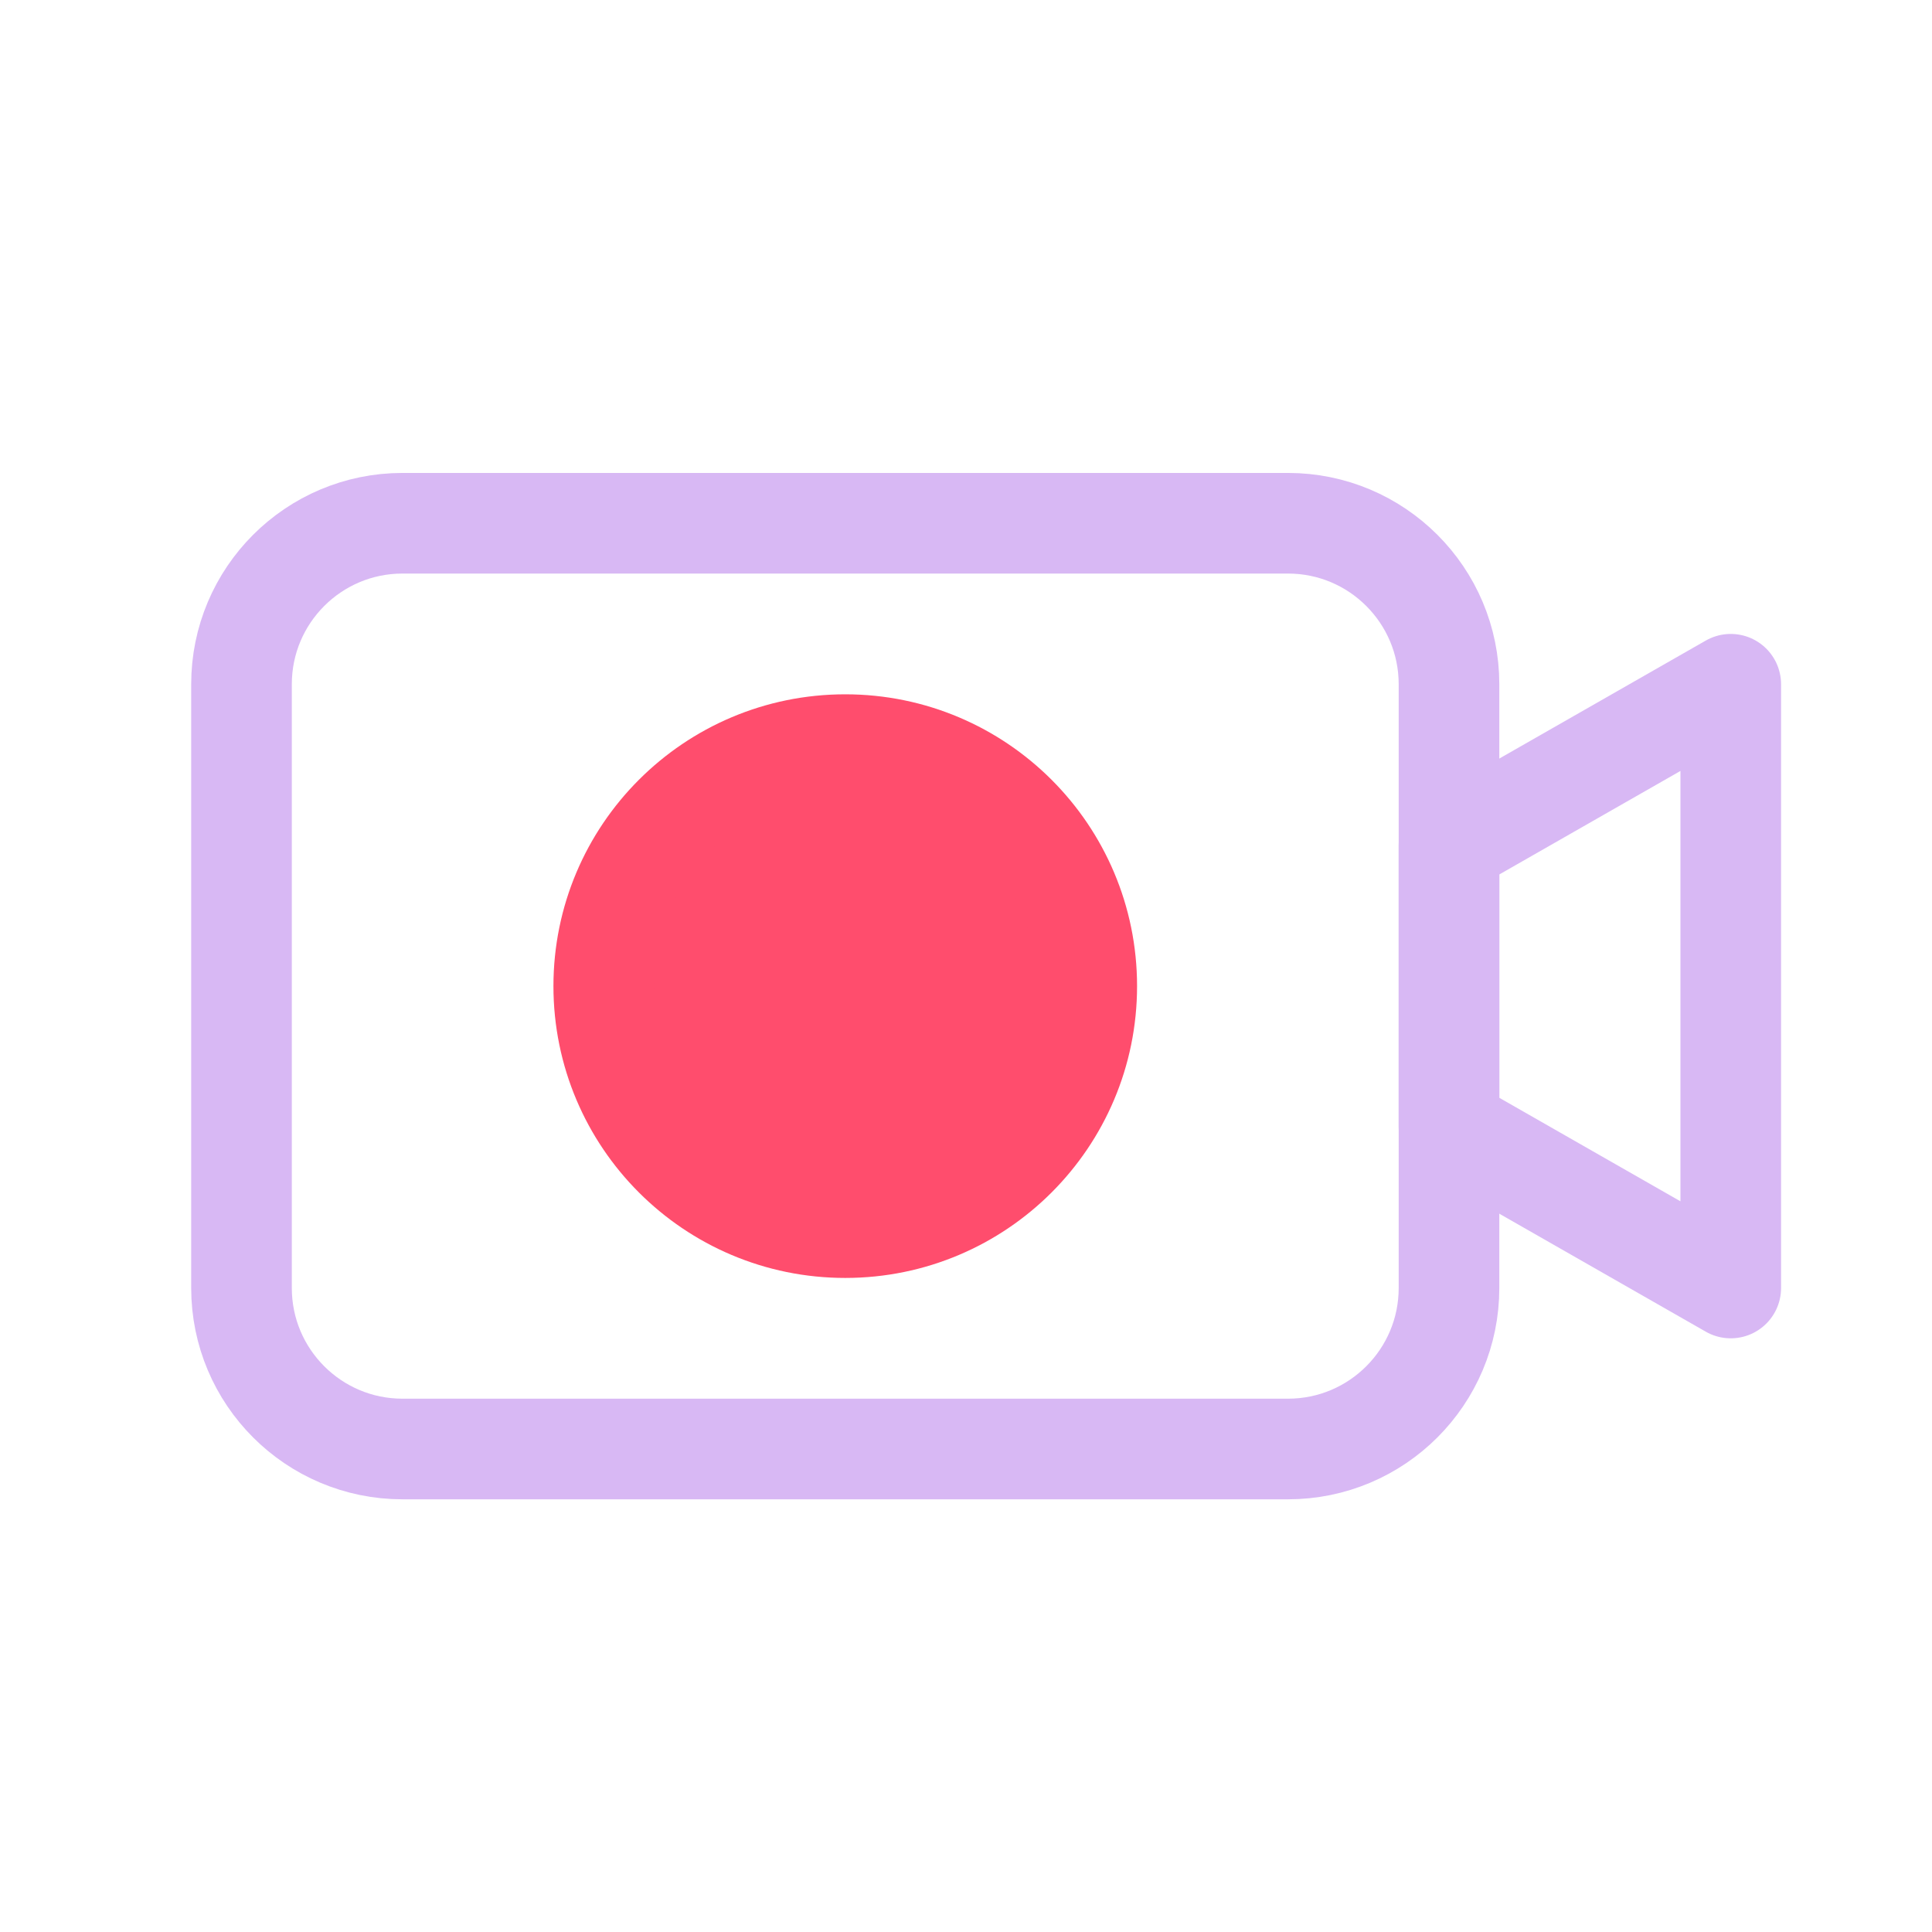
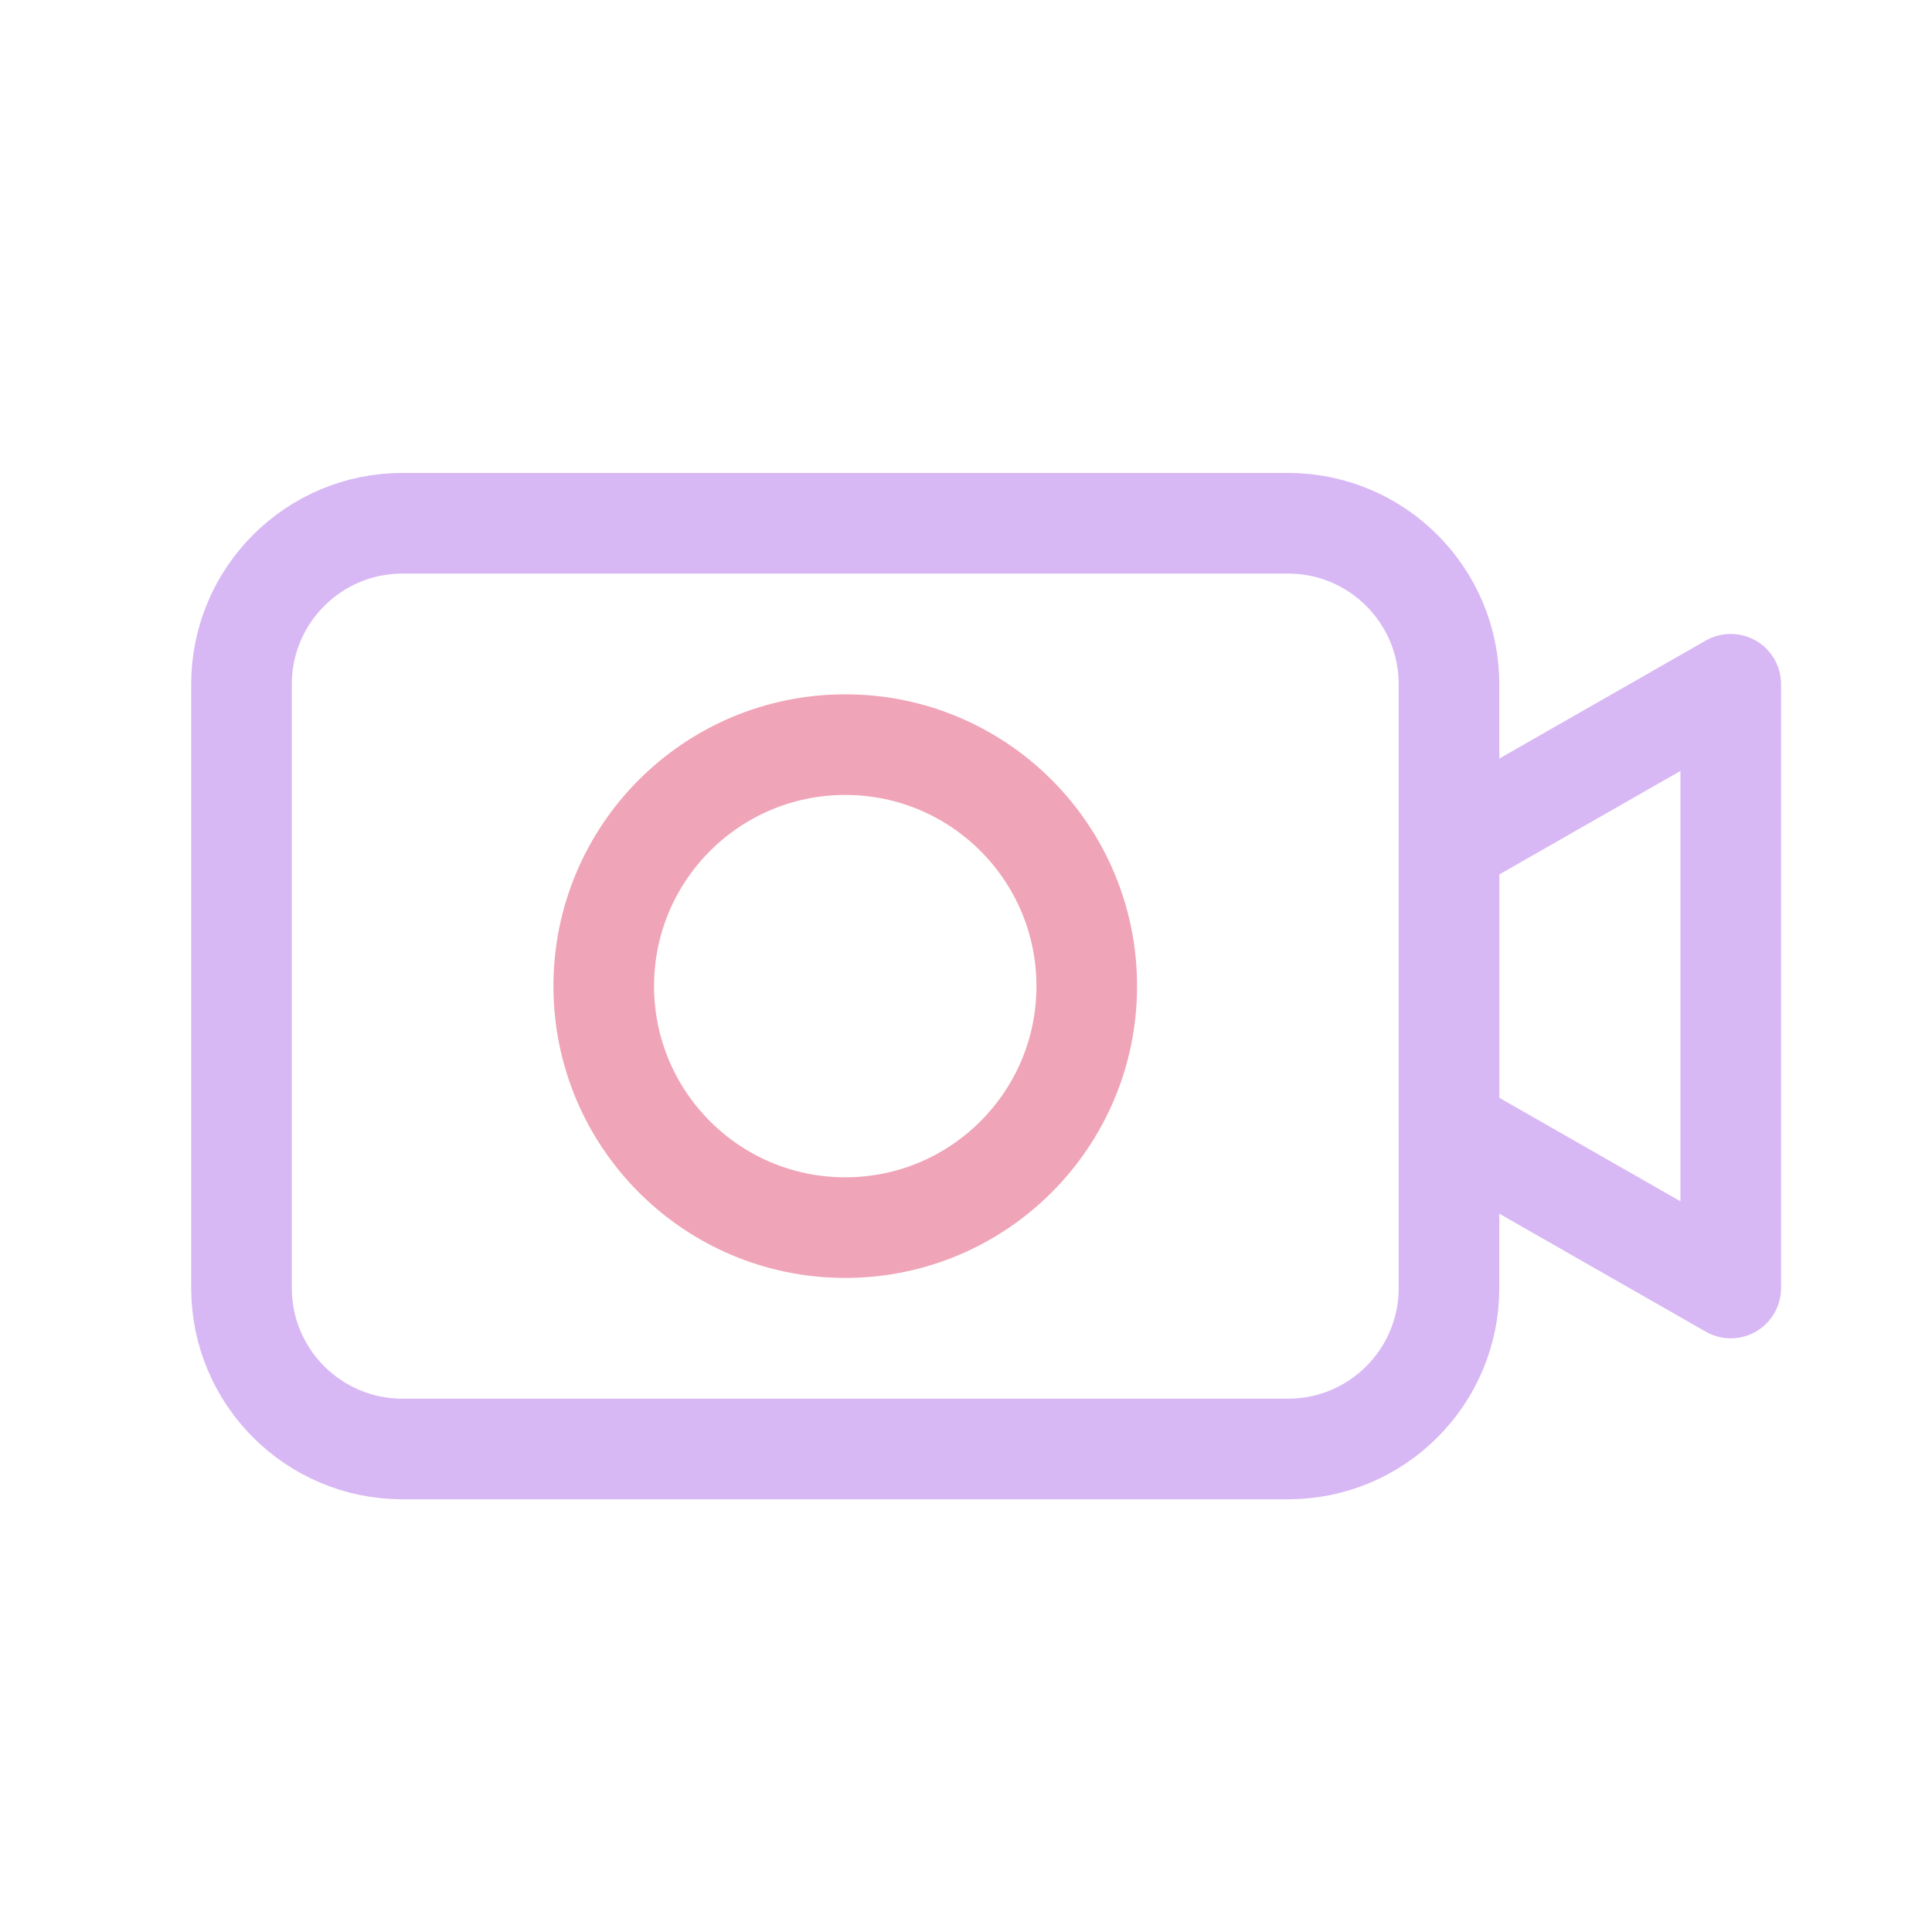
<svg xmlns="http://www.w3.org/2000/svg" width="48" height="48" viewBox="0 0 48 48">
  <g fill="none" stroke="#d8b8f4" stroke-width="2.5" stroke-linecap="round" stroke-linejoin="round">
    <rect x="6" y="13" width="30" height="23" rx="4" />
    <path d="m36 21 7-4v15l-7-4z" />
-     <circle cx="21" cy="24.5" r="6" fill="#ff4d6d" stroke="#ff4d6d" />
+     <circle cx="21" cy="24.5" r="6" stroke="#f0a4b8" />
  </g>
</svg>
